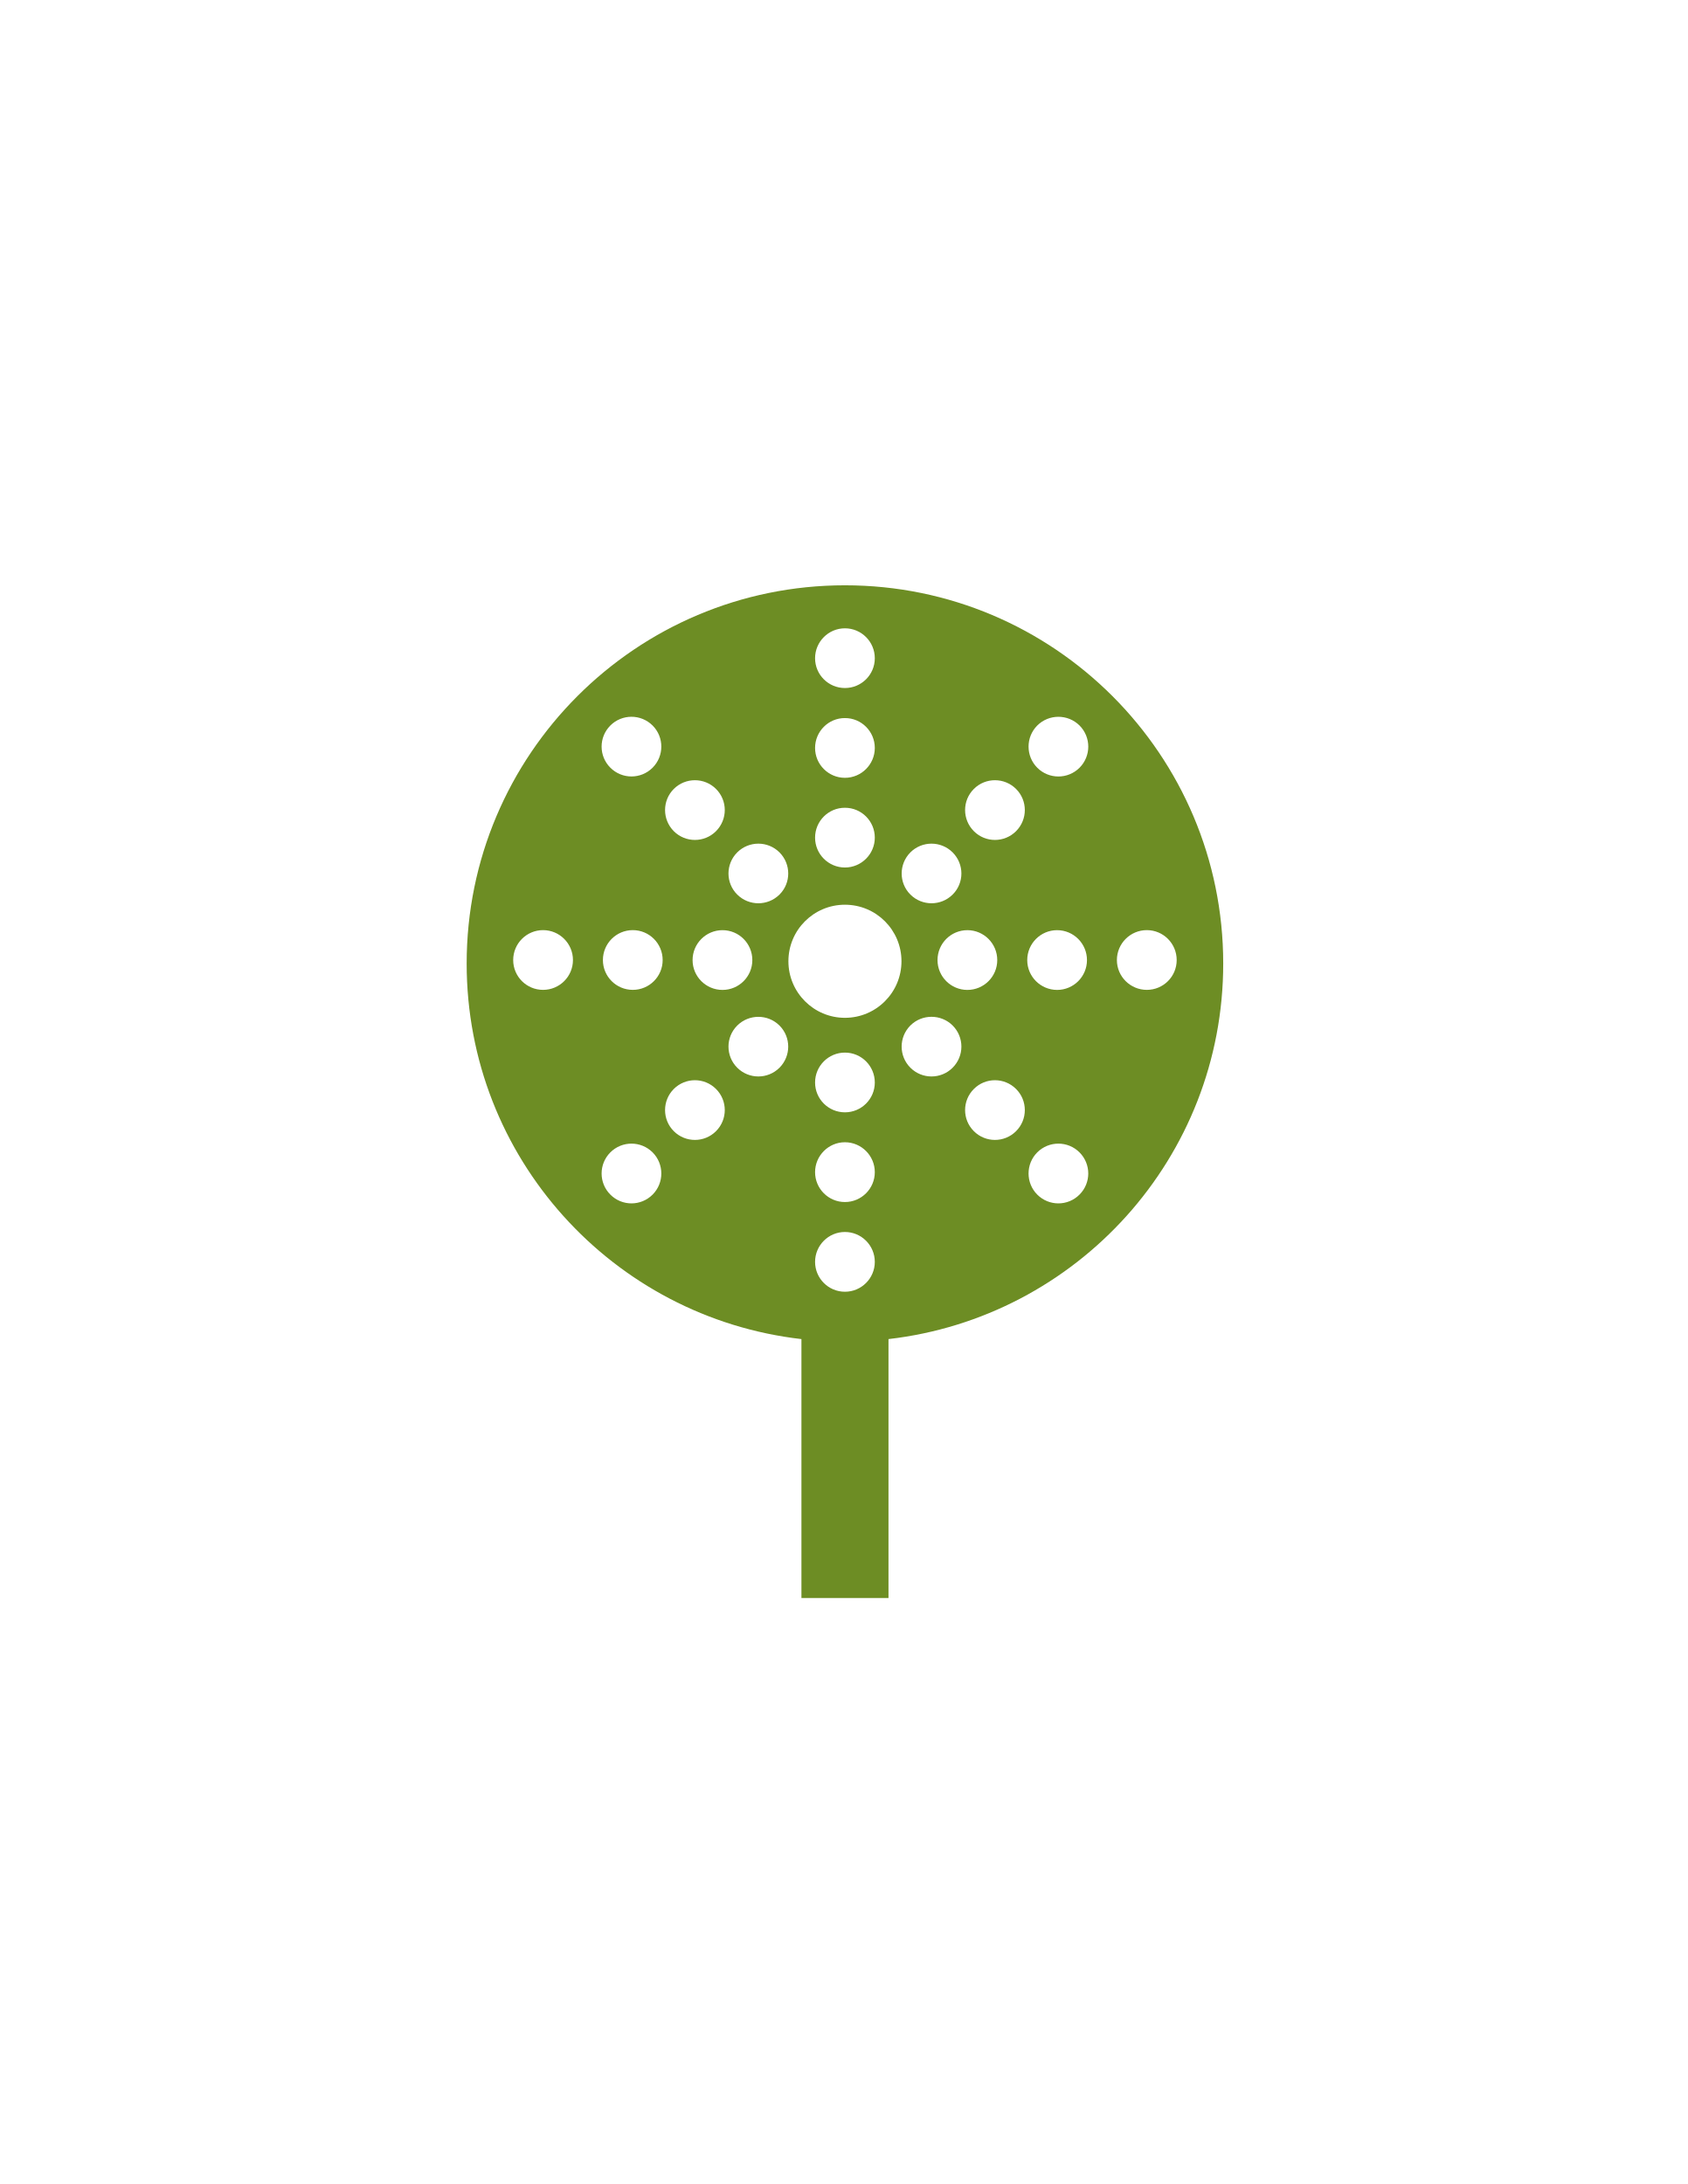
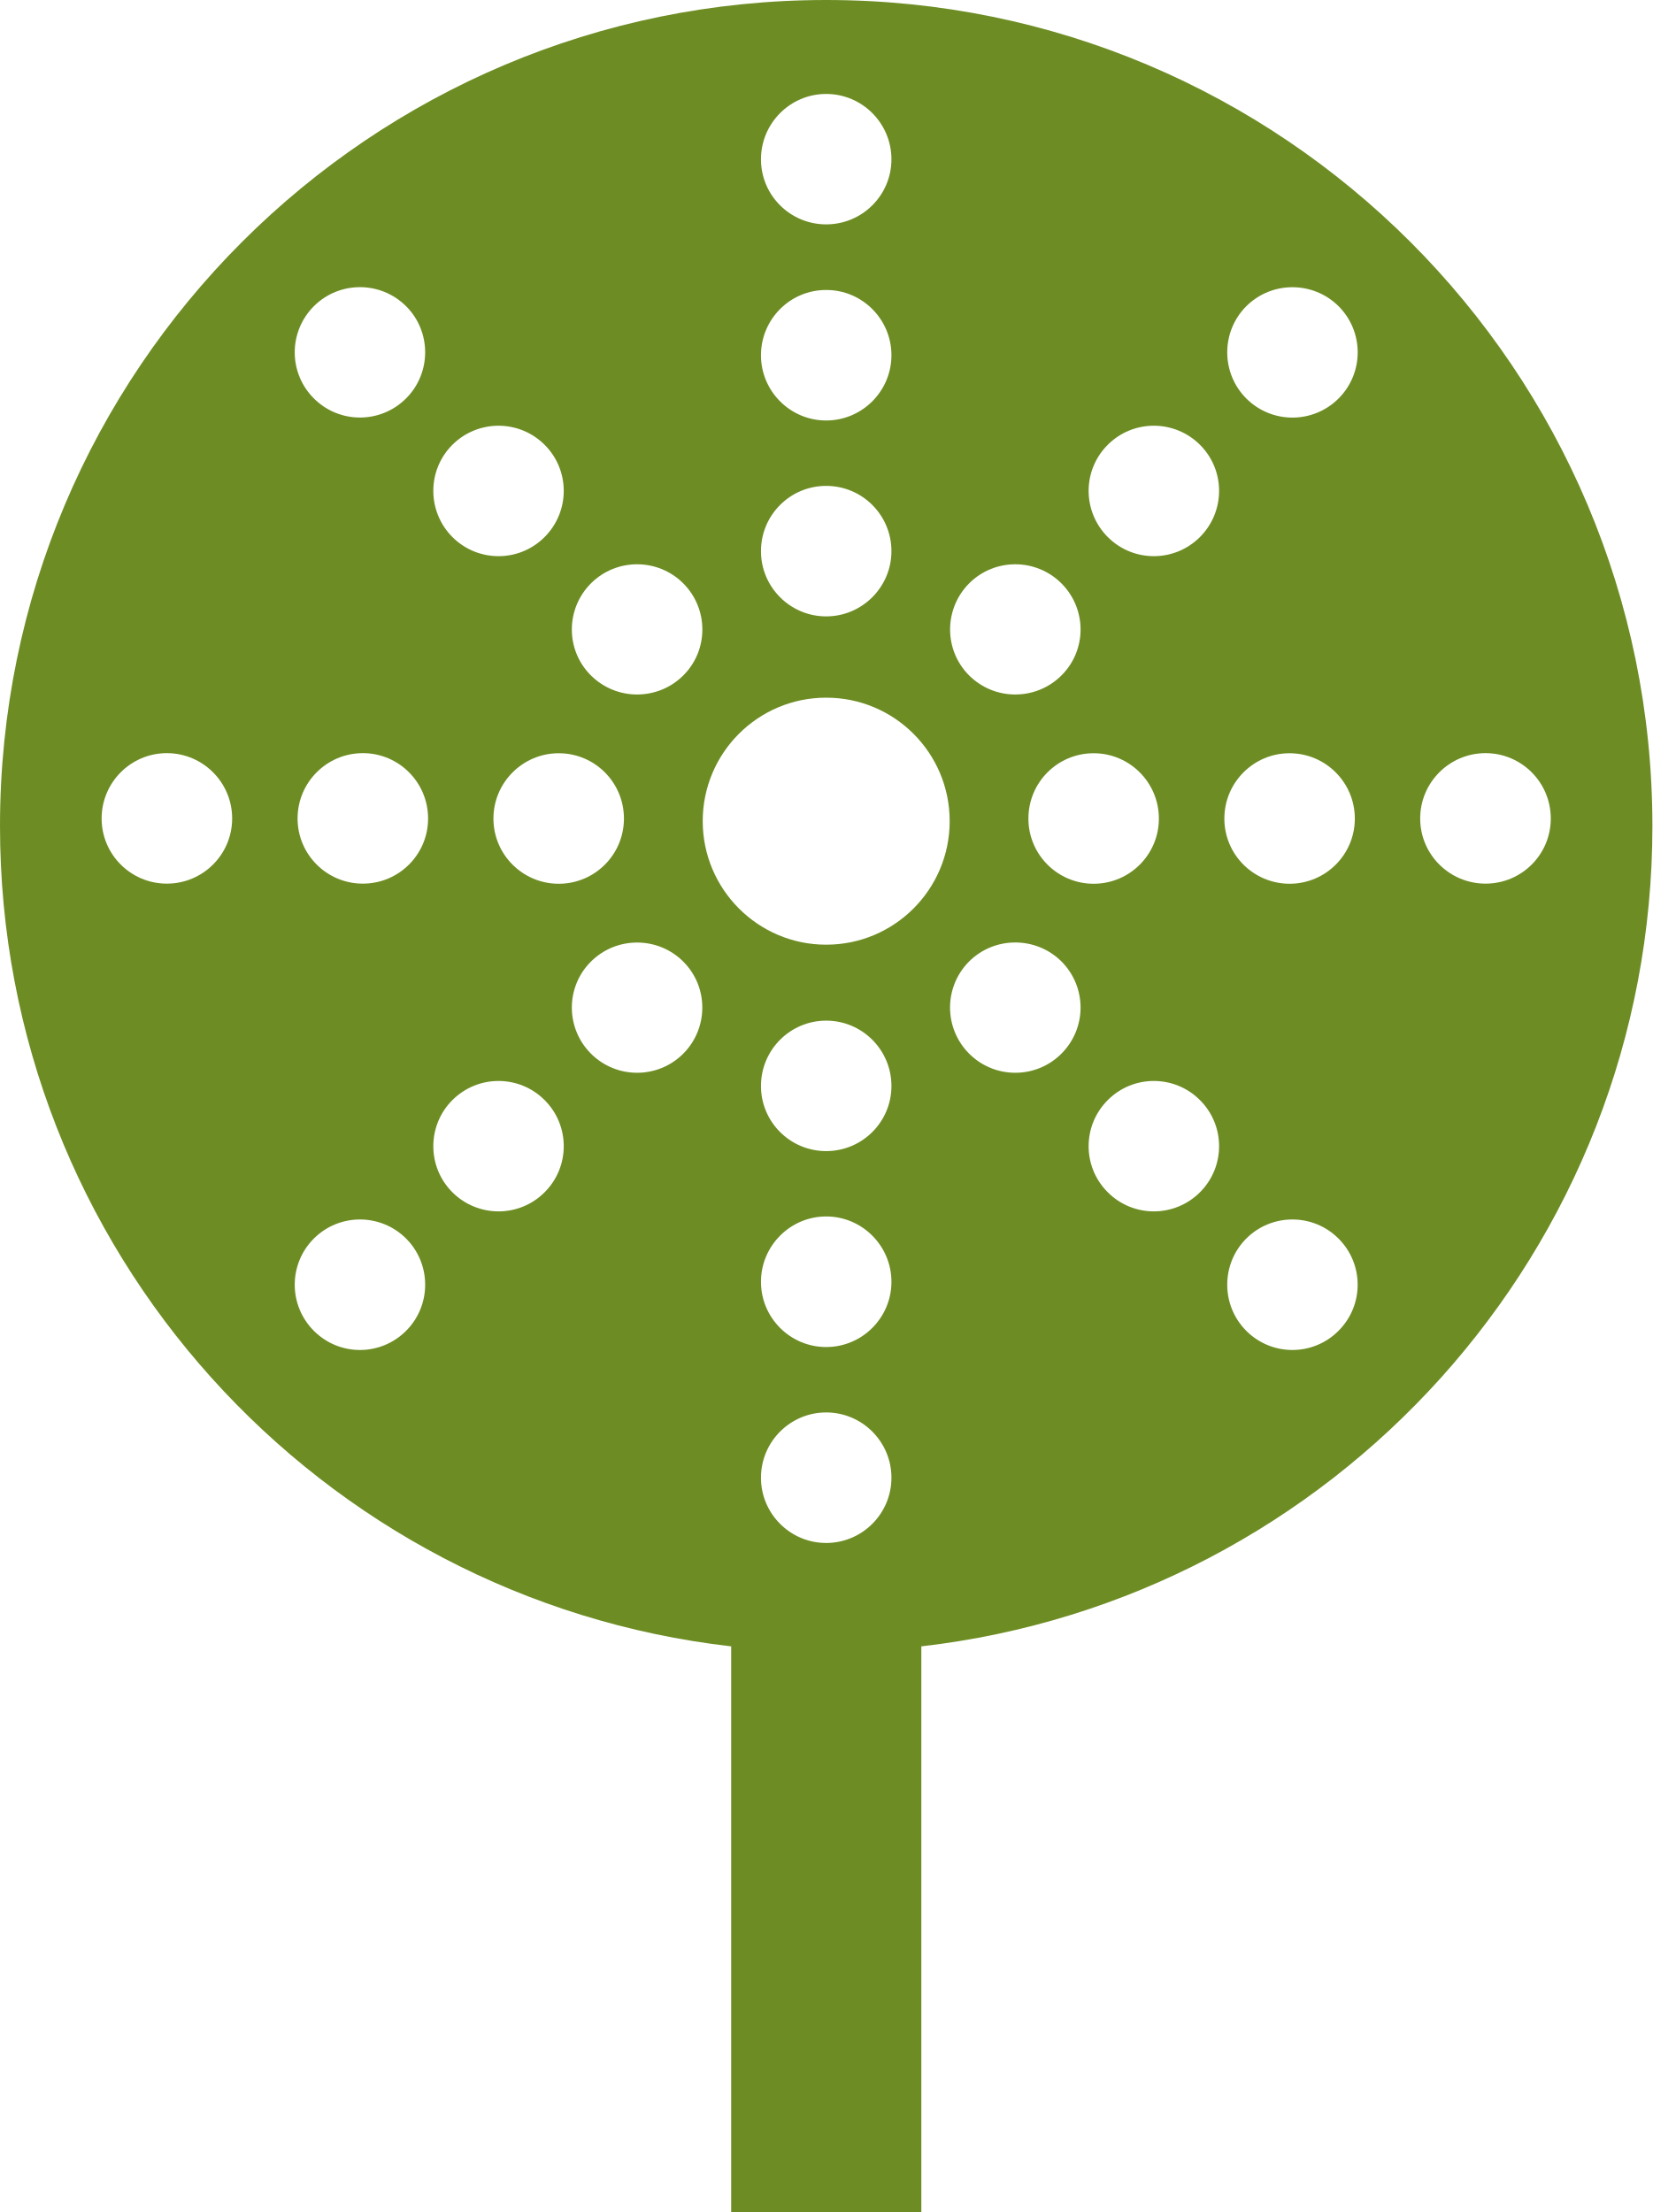
- <svg xmlns="http://www.w3.org/2000/svg" version="1.1" id="Layer_1" x="0px" y="0px" width="612px" height="792px" viewBox="0 0 612 792" enable-background="new 0 0 612 792" xml:space="preserve">
-   <path fill="#6D8D24" d="M443.53,349.412c0-75.747-61.403-137.161-137.166-137.161c-75.747,0-137.155,61.414-137.155,137.161  c0,70.42,53.075,128.36,121.384,136.189v93.914h31.569v-93.914C390.471,477.752,443.53,419.822,443.53,349.412z M415.829,337.298  c5.979,0,10.83,4.855,10.83,10.851c0,5.99-4.851,10.814-10.83,10.814s-10.851-4.839-10.851-10.814  C404.979,342.153,409.85,337.298,415.829,337.298z M196.91,358.963c-5.975,0-10.83-4.839-10.83-10.814  c0-5.996,4.855-10.851,10.83-10.851c5.975,0,10.84,4.855,10.84,10.851C207.74,354.139,202.885,358.963,196.91,358.963z   M330.105,309.104c4.223-4.218,11.076-4.218,15.309,0c4.244,4.238,4.244,11.102,0,15.299c-4.223,4.208-11.086,4.208-15.309,0  C325.882,320.206,325.882,313.342,330.105,309.104z M350.768,337.313c5.98,0,10.83,4.865,10.83,10.85  c0,5.975-4.85,10.82-10.83,10.82c-5.979,0-10.83-4.845-10.83-10.82C339.938,342.153,344.788,337.313,350.768,337.313z   M306.364,227.849c5.976,0,10.835,4.86,10.835,10.851c0,5.975-4.859,10.804-10.835,10.804c-5.97,0-10.824-4.83-10.824-10.804  C295.54,232.719,300.395,227.849,306.364,227.849z M306.364,260.4c5.976-0.021,10.835,4.855,10.835,10.83  c0,5.96-4.859,10.835-10.835,10.835c-5.97,0-10.824-4.86-10.824-10.835C295.54,265.255,300.395,260.379,306.364,260.4z   M306.364,292.926c5.976-0.011,10.835,4.839,10.835,10.835c0,5.954-4.859,10.83-10.835,10.83c-5.97,0-10.824-4.86-10.824-10.83  C295.54,297.765,300.395,292.915,306.364,292.926z M244.309,286.103c4.239-4.223,11.087-4.223,15.315,0  c4.233,4.224,4.233,11.062,0,15.31c-4.218,4.239-11.077,4.239-15.315,0C240.091,297.164,240.091,290.326,244.309,286.103z   M272.791,348.164c0,5.975-4.845,10.82-10.825,10.82c-5.975,0-10.84-4.845-10.84-10.82c0-5.985,4.865-10.85,10.84-10.85  C267.946,337.313,272.791,342.153,272.791,348.164z M221.313,263.092c4.228-4.218,11.076-4.218,15.314,0  c4.218,4.218,4.218,11.082,0,15.305c-4.238,4.238-11.086,4.238-15.314,0C217.08,274.174,217.08,267.336,221.313,263.092z   M236.628,433.21c-4.238,4.243-11.086,4.243-15.314,0c-4.233-4.224-4.233-11.087,0-15.32c4.228-4.223,11.076-4.223,15.314,0  C240.846,422.123,240.846,428.986,236.628,433.21z M229.446,358.963c-5.98,0-10.835-4.839-10.835-10.814  c0-5.996,4.854-10.851,10.835-10.851c5.985,0,10.83,4.855,10.83,10.851C240.276,354.139,235.421,358.963,229.446,358.963z   M259.624,410.204c-4.218,4.233-11.077,4.233-15.315,0c-4.218-4.213-4.218-11.076,0-15.299c4.239-4.238,11.087-4.238,15.315,0  C263.857,399.128,263.857,405.977,259.624,410.204z M282.635,387.198c-4.229,4.223-11.082,4.223-15.315,0  c-4.238-4.238-4.238-11.086,0-15.299c4.233-4.208,11.087-4.208,15.315,0C286.857,376.112,286.857,382.96,282.635,387.198z   M282.635,324.403c-4.229,4.208-11.082,4.208-15.315,0c-4.238-4.197-4.238-11.061,0-15.299c4.229-4.218,11.087-4.218,15.315,0  C286.868,313.342,286.868,320.206,282.635,324.403z M306.364,414.222c5.976,0,10.835,4.881,10.835,10.851s-4.859,10.83-10.835,10.83  c-5.97,0-10.824-4.86-10.824-10.83C295.54,419.113,300.395,414.222,306.364,414.222z M295.54,392.562  c0-6,4.854-10.851,10.824-10.851c5.976,0,10.835,4.85,10.835,10.851c0,5.975-4.859,10.809-10.835,10.809  C300.395,403.371,295.54,398.537,295.54,392.562z M306.364,446.763c5.976,0,10.835,4.86,10.835,10.84  c0,5.97-4.859,10.83-10.835,10.83c-5.97,0-10.824-4.86-10.824-10.83C295.54,451.623,300.395,446.763,306.364,446.763z   M306.364,369.099c-11.317,0-20.493-9.211-20.493-20.514c0-11.323,9.176-20.499,20.493-20.499c11.339,0,20.504,9.176,20.504,20.499  C326.868,359.903,317.703,369.099,306.364,369.099z M345.414,387.198c-4.223,4.223-11.086,4.223-15.309,0  c-4.234-4.238-4.234-11.086,0-15.325c4.223-4.188,11.076-4.188,15.309,0C349.658,376.112,349.658,382.96,345.414,387.198z   M368.42,410.204c-4.232,4.233-11.086,4.233-15.31,0c-4.233-4.213-4.233-11.076,0-15.299c4.213-4.238,11.077-4.238,15.31,0  C372.653,399.128,372.653,405.977,368.42,410.204z M368.42,301.413c-4.232,4.239-11.086,4.239-15.31,0  c-4.233-4.249-4.233-11.086,0-15.31c4.213-4.223,11.077-4.223,15.31,0C372.653,290.326,372.653,297.164,368.42,301.413z   M391.416,433.21c-4.223,4.243-11.076,4.243-15.311,0c-4.212-4.224-4.212-11.087,0-15.32c4.234-4.223,11.088-4.223,15.311,0  C395.659,422.123,395.659,428.986,391.416,433.21z M372.469,348.164c0-5.985,4.85-10.85,10.819-10.85  c5.99,0,10.841,4.865,10.841,10.85c0,5.975-4.851,10.82-10.841,10.82C377.309,358.963,372.469,354.139,372.469,348.164z   M391.437,278.407c-4.243,4.238-11.097,4.238-15.331,0c-4.212-4.224-4.212-11.087,0-15.31c4.234-4.212,11.088-4.212,15.331,0  C395.659,267.336,395.659,274.174,391.437,278.407z" />
+ <svg xmlns="http://www.w3.org/2000/svg" version="1.1" id="Layer_1" x="0px" y="0px" width="274.321" height="367.264" viewBox="0 0 274.321 367.264" enable-background="new 0 0 612 792" xml:space="preserve">
+   <defs id="defs7" />
+   <path d="M 274.321,137.161 C 274.321,61.414 212.918,0 137.155,0 61.408,0 0,61.414 0,137.161 c 0,70.42 53.075,128.36 121.384,136.189 v 93.914 h 31.569 V 273.35 c 68.309,-7.849 121.368,-65.779 121.368,-136.189 z M 246.62,125.047 c 5.979,0 10.83,4.855 10.83,10.851 0,5.99 -4.851,10.814 -10.83,10.814 -5.979,0 -10.851,-4.839 -10.851,-10.814 0.001,-5.996 4.872,-10.851 10.851,-10.851 z M 27.701,146.712 c -5.975,0 -10.83,-4.839 -10.83,-10.814 0,-5.996 4.855,-10.851 10.83,-10.851 5.975,0 10.84,4.855 10.84,10.851 -0.01,5.99 -4.865,10.814 -10.84,10.814 z M 160.896,96.853 c 4.223,-4.218 11.076,-4.218 15.309,0 4.244,4.238 4.244,11.102 0,15.299 -4.223,4.208 -11.086,4.208 -15.309,0 -4.223,-4.197 -4.223,-11.061 0,-15.299 z m 20.663,28.209 c 5.98,0 10.83,4.865 10.83,10.85 0,5.975 -4.85,10.82 -10.83,10.82 -5.979,0 -10.83,-4.845 -10.83,-10.82 0,-6.01 4.85,-10.85 10.83,-10.85 z M 137.155,15.598 c 5.976,0 10.835,4.86 10.835,10.851 0,5.975 -4.859,10.804 -10.835,10.804 -5.97,0 -10.824,-4.83 -10.824,-10.804 0,-5.981 4.855,-10.851 10.824,-10.851 z m 0,32.551 c 5.976,-0.021 10.835,4.855 10.835,10.83 0,5.96 -4.859,10.835 -10.835,10.835 -5.97,0 -10.824,-4.86 -10.824,-10.835 0,-5.975 4.855,-10.851 10.824,-10.83 z m 0,32.526 c 5.976,-0.011 10.835,4.839 10.835,10.835 0,5.954 -4.859,10.83 -10.835,10.83 -5.97,0 -10.824,-4.86 -10.824,-10.83 0,-5.996 4.855,-10.846 10.824,-10.835 z M 75.1,73.852 c 4.239,-4.223 11.087,-4.223 15.315,0 4.233,4.224 4.233,11.062 0,15.31 -4.218,4.239 -11.077,4.239 -15.315,0 -4.218,-4.249 -4.218,-11.087 0,-15.31 z m 28.482,62.061 c 0,5.975 -4.845,10.82 -10.825,10.82 -5.975,0 -10.84,-4.845 -10.84,-10.82 0,-5.985 4.865,-10.85 10.84,-10.85 5.98,-0.001 10.825,4.839 10.825,10.85 z M 52.104,50.841 c 4.228,-4.218 11.076,-4.218 15.314,0 4.218,4.218 4.218,11.082 0,15.305 -4.238,4.238 -11.086,4.238 -15.314,0 -4.233,-4.223 -4.233,-11.061 0,-15.305 z m 15.315,170.118 c -4.238,4.243 -11.086,4.243 -15.314,0 -4.233,-4.224 -4.233,-11.087 0,-15.32 4.228,-4.223 11.076,-4.223 15.314,0 4.218,4.233 4.218,11.096 0,15.32 z m -7.182,-74.247 c -5.98,0 -10.835,-4.839 -10.835,-10.814 0,-5.996 4.854,-10.851 10.835,-10.851 5.985,0 10.83,4.855 10.83,10.851 0,5.99 -4.855,10.814 -10.83,10.814 z m 30.178,51.241 c -4.218,4.233 -11.077,4.233 -15.315,0 -4.218,-4.213 -4.218,-11.076 0,-15.299 4.239,-4.238 11.087,-4.238 15.315,0 4.233,4.223 4.233,11.072 0,15.299 z m 23.011,-23.006 c -4.229,4.223 -11.082,4.223 -15.315,0 -4.238,-4.238 -4.238,-11.086 0,-15.299 4.233,-4.208 11.087,-4.208 15.315,0 4.222,4.213 4.222,11.061 0,15.299 z m 0,-62.795 c -4.229,4.208 -11.082,4.208 -15.315,0 -4.238,-4.197 -4.238,-11.061 0,-15.299 4.229,-4.218 11.087,-4.218 15.315,0 4.233,4.238 4.233,11.102 0,15.299 z m 23.729,89.819 c 5.976,0 10.835,4.881 10.835,10.851 0,5.97 -4.859,10.83 -10.835,10.83 -5.97,0 -10.824,-4.86 -10.824,-10.83 0,-5.96 4.855,-10.851 10.824,-10.851 z m -10.824,-21.66 c 0,-6 4.854,-10.851 10.824,-10.851 5.976,0 10.835,4.85 10.835,10.851 0,5.975 -4.859,10.809 -10.835,10.809 -5.969,0 -10.824,-4.834 -10.824,-10.809 z m 10.824,54.201 c 5.976,0 10.835,4.86 10.835,10.84 0,5.97 -4.859,10.83 -10.835,10.83 -5.97,0 -10.824,-4.86 -10.824,-10.83 0,-5.98 4.855,-10.84 10.824,-10.84 z m 0,-77.664 c -11.317,0 -20.493,-9.211 -20.493,-20.514 0,-11.323 9.176,-20.499 20.493,-20.499 11.339,0 20.504,9.176 20.504,20.499 0,11.318 -9.165,20.514 -20.504,20.514 z m 39.05,18.099 c -4.223,4.223 -11.086,4.223 -15.309,0 -4.234,-4.238 -4.234,-11.086 0,-15.325 4.223,-4.188 11.076,-4.188 15.309,0 4.244,4.239 4.244,11.087 0,15.325 z m 23.006,23.006 c -4.232,4.233 -11.086,4.233 -15.31,0 -4.233,-4.213 -4.233,-11.076 0,-15.299 4.213,-4.238 11.077,-4.238 15.31,0 4.233,4.223 4.233,11.072 0,15.299 z m 0,-108.791 c -4.232,4.239 -11.086,4.239 -15.31,0 -4.233,-4.249 -4.233,-11.086 0,-15.31 4.213,-4.223 11.077,-4.223 15.31,0 4.233,4.223 4.233,11.061 0,15.31 z m 22.996,131.797 c -4.223,4.243 -11.076,4.243 -15.311,0 -4.212,-4.224 -4.212,-11.087 0,-15.32 4.234,-4.223 11.088,-4.223 15.311,0 4.243,4.233 4.243,11.096 0,15.32 z M 203.26,135.913 c 0,-5.985 4.85,-10.85 10.819,-10.85 5.99,0 10.841,4.865 10.841,10.85 0,5.975 -4.851,10.82 -10.841,10.82 -5.979,-0.021 -10.819,-4.845 -10.819,-10.82 z m 18.968,-69.757 c -4.243,4.238 -11.097,4.238 -15.331,0 -4.212,-4.224 -4.212,-11.087 0,-15.31 4.234,-4.212 11.088,-4.212 15.331,0 4.222,4.239 4.222,11.077 0,15.31 z" id="path3" style="fill:#6d8d24" />
</svg>
